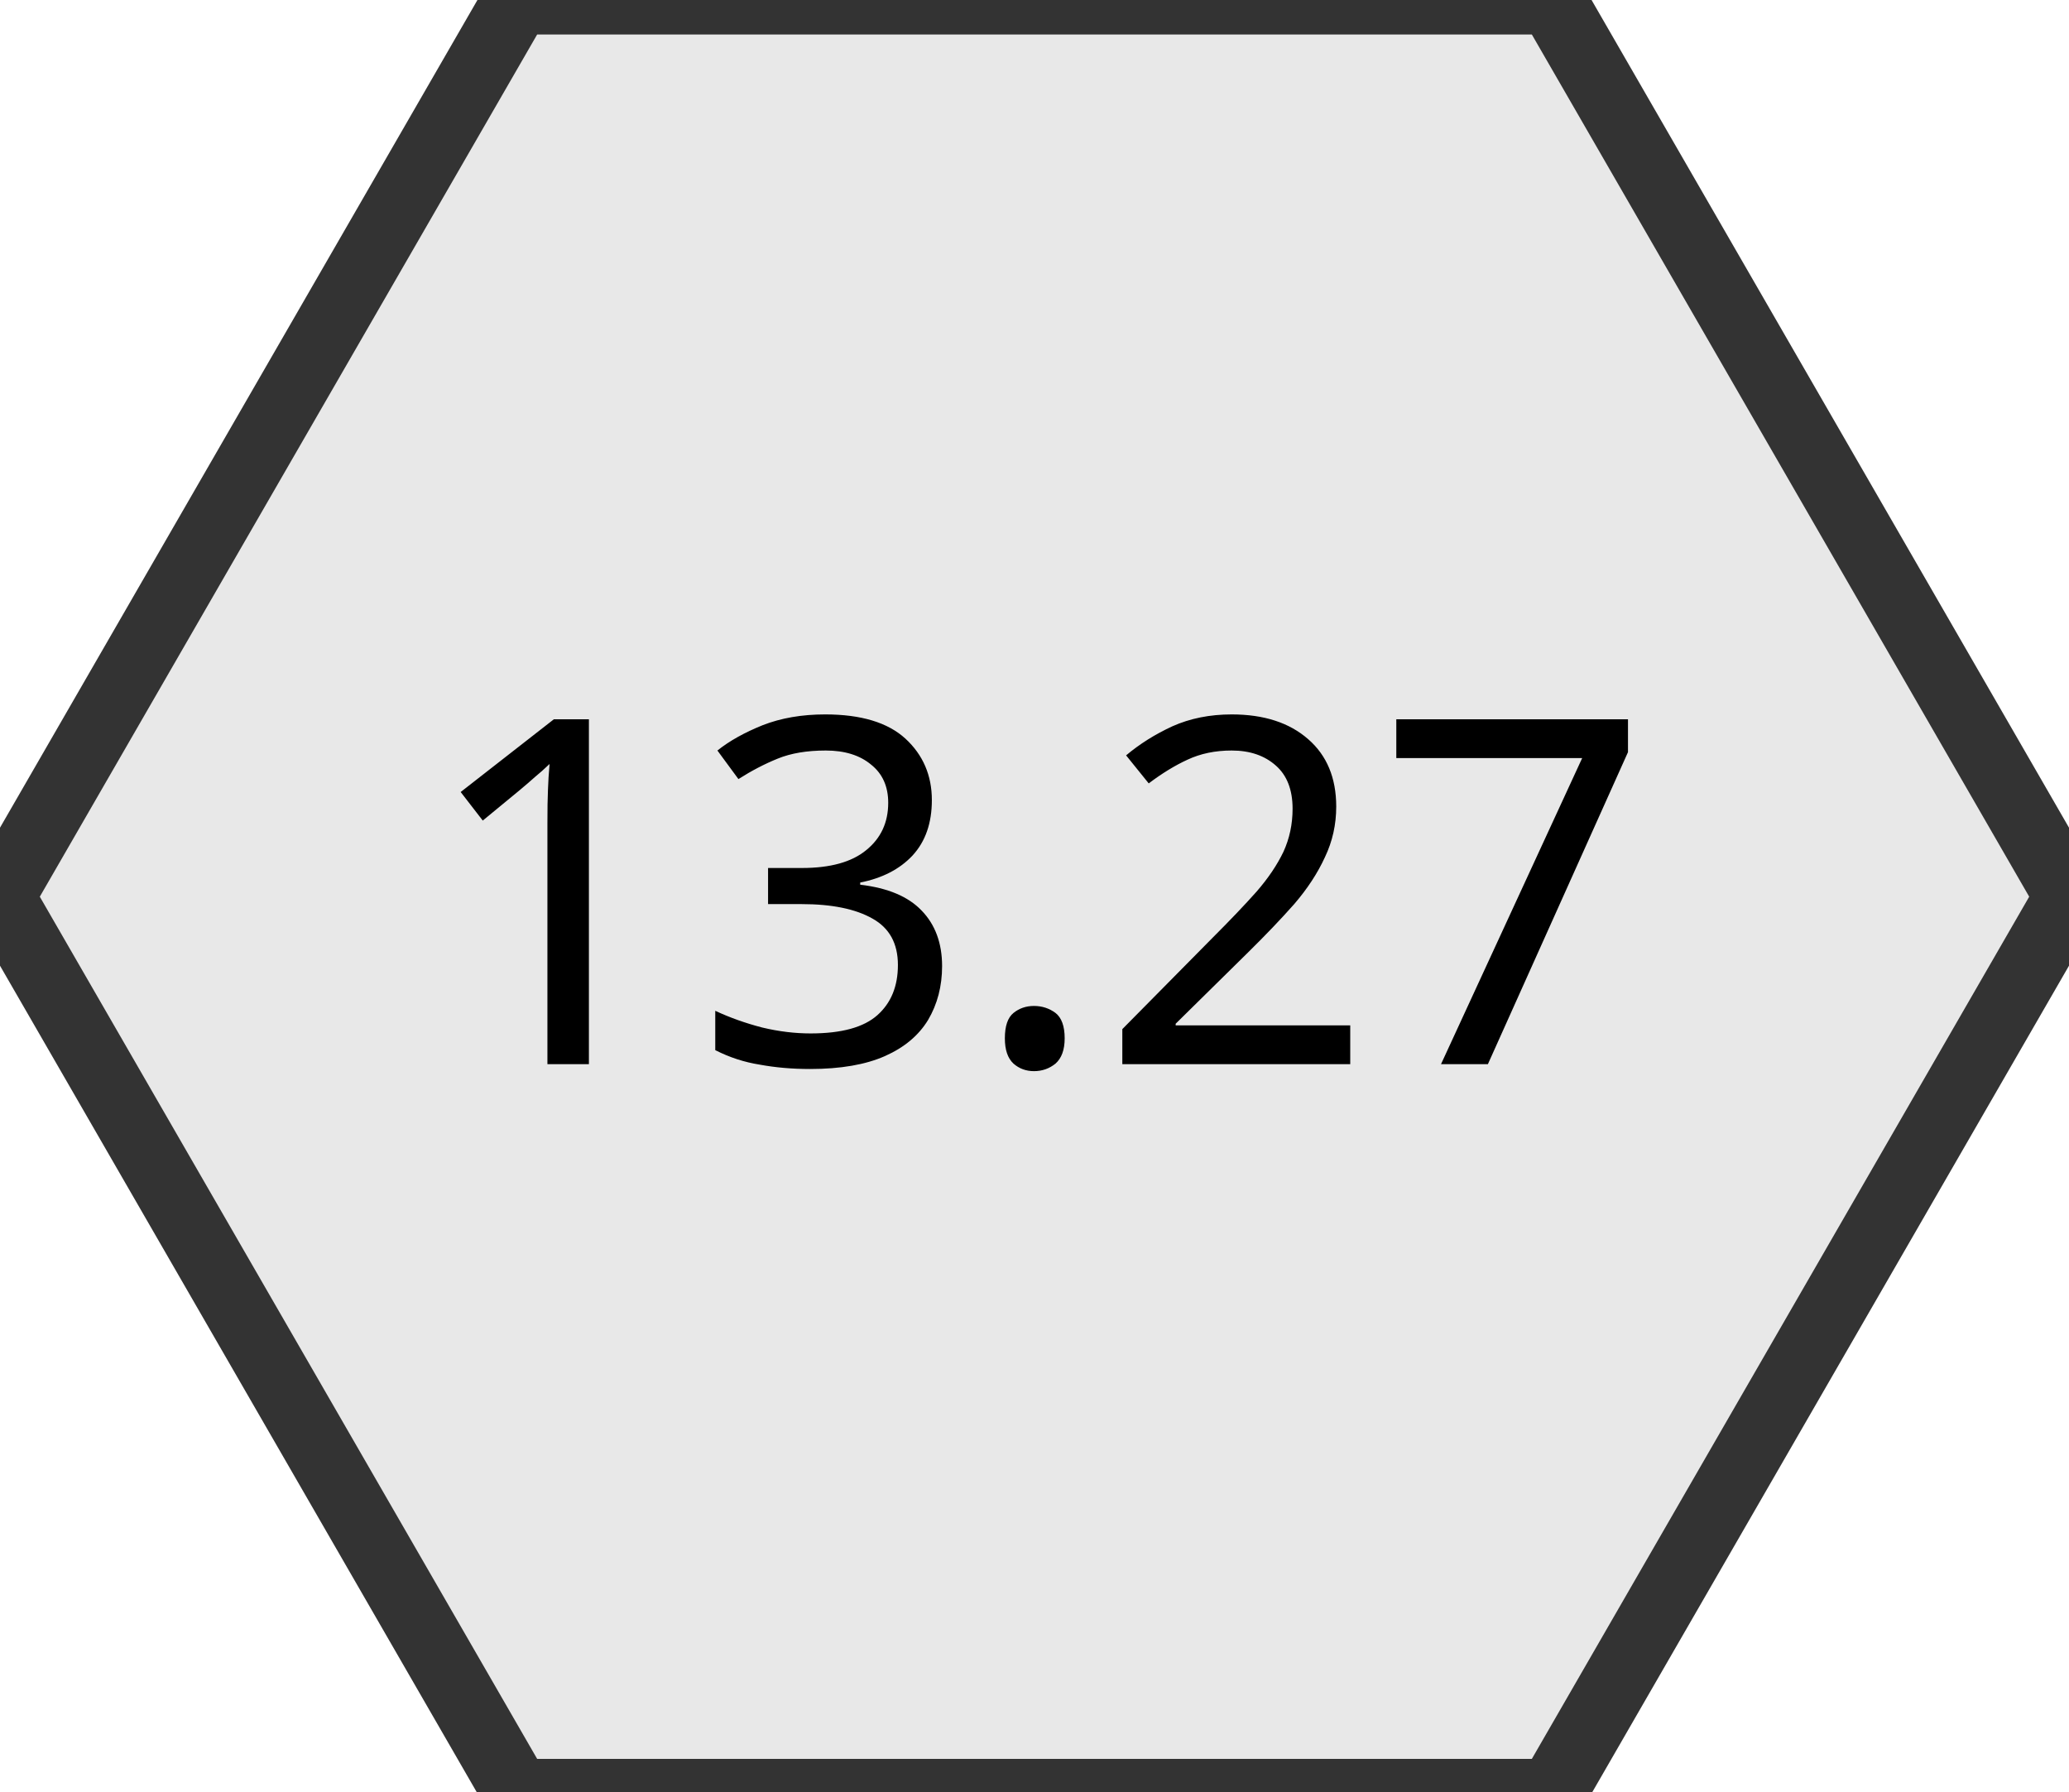
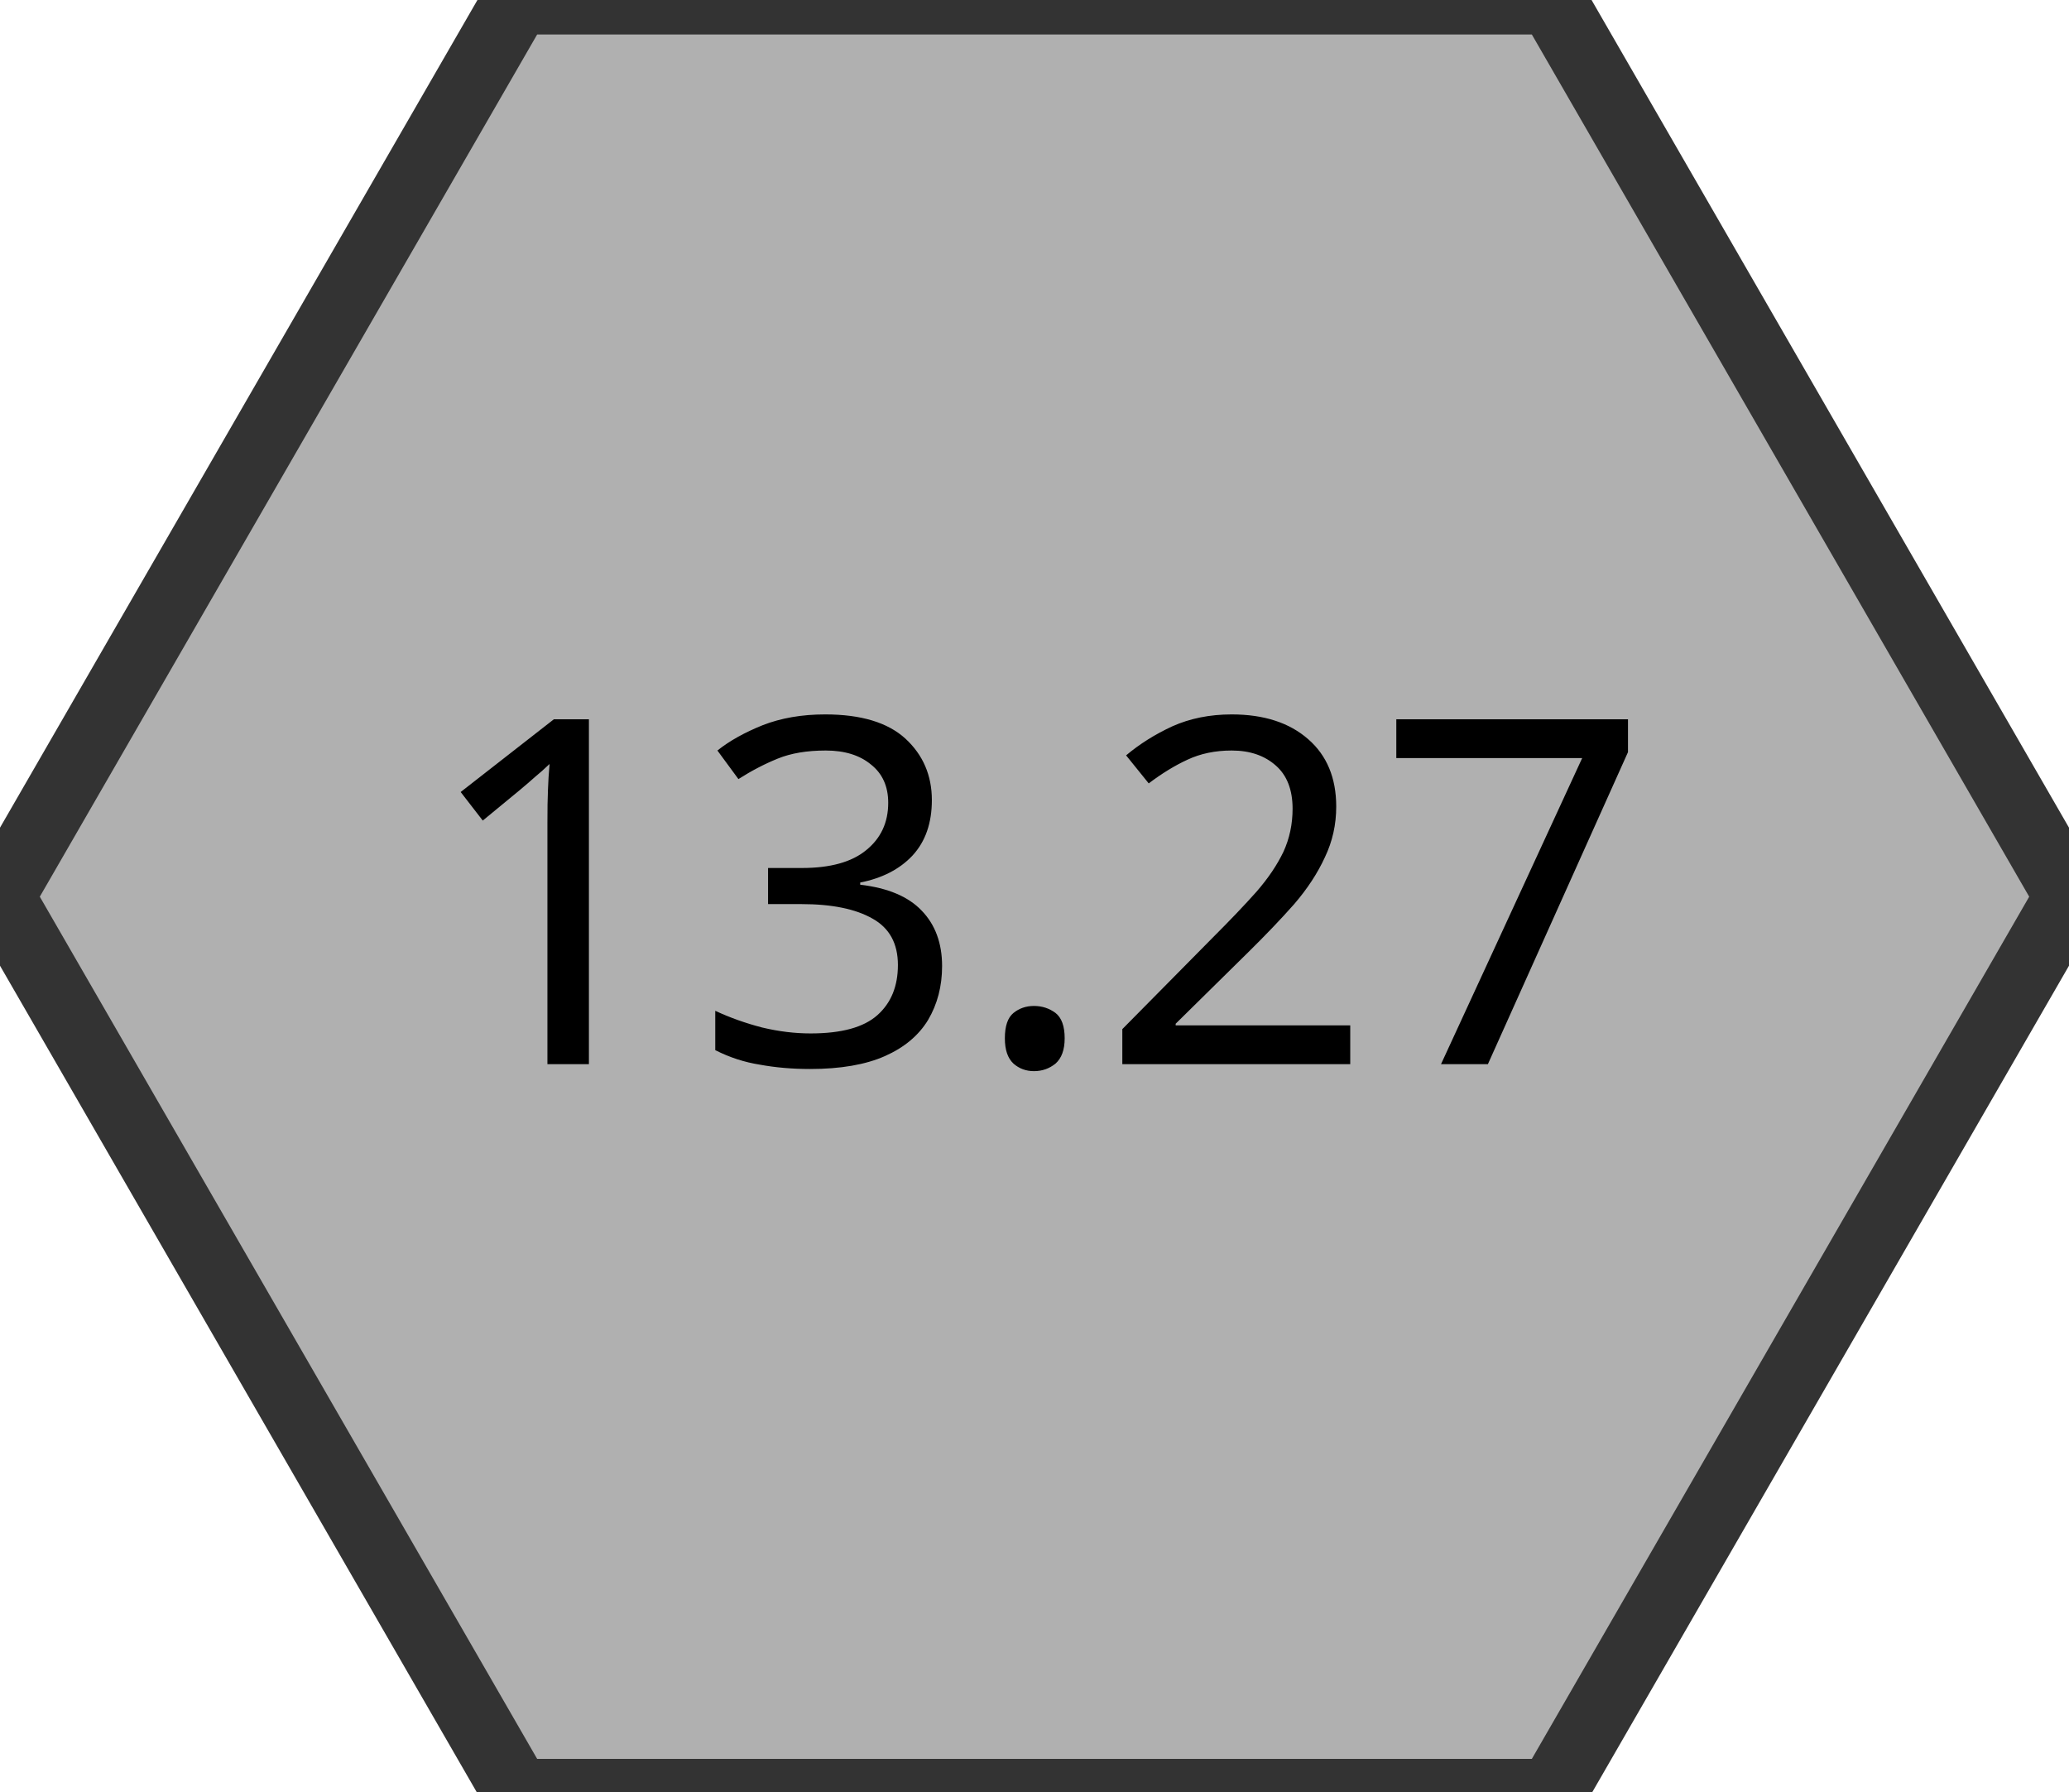
<svg xmlns="http://www.w3.org/2000/svg" xmlns:xlink="http://www.w3.org/1999/xlink" width="60.00" height="51.96" viewBox="0 0 60.00 51.96">
  <a xlink:href="/wiki/13-27/">
-     <polygon points="15.0,0.0 45.0,0.0 60.0,26.0 45.0,52.0 15.0,52.0 0.0,26.0" fill="#E8E8E8" stroke="#333333" stroke-width="2" />
+     <polygon points="15.0,0.0 45.0,0.0 60.0,26.0 45.0,52.0 15.0,52.0 0.0,26.0" fill="#B0B0B0" stroke="#333333" stroke-width="2" />
    <text x="30.0" y="26.0" text-anchor="middle" dominant-baseline="middle" font-size="14" font-family="system-ui, sans-serif">13.27</text>
  </a>
</svg>
